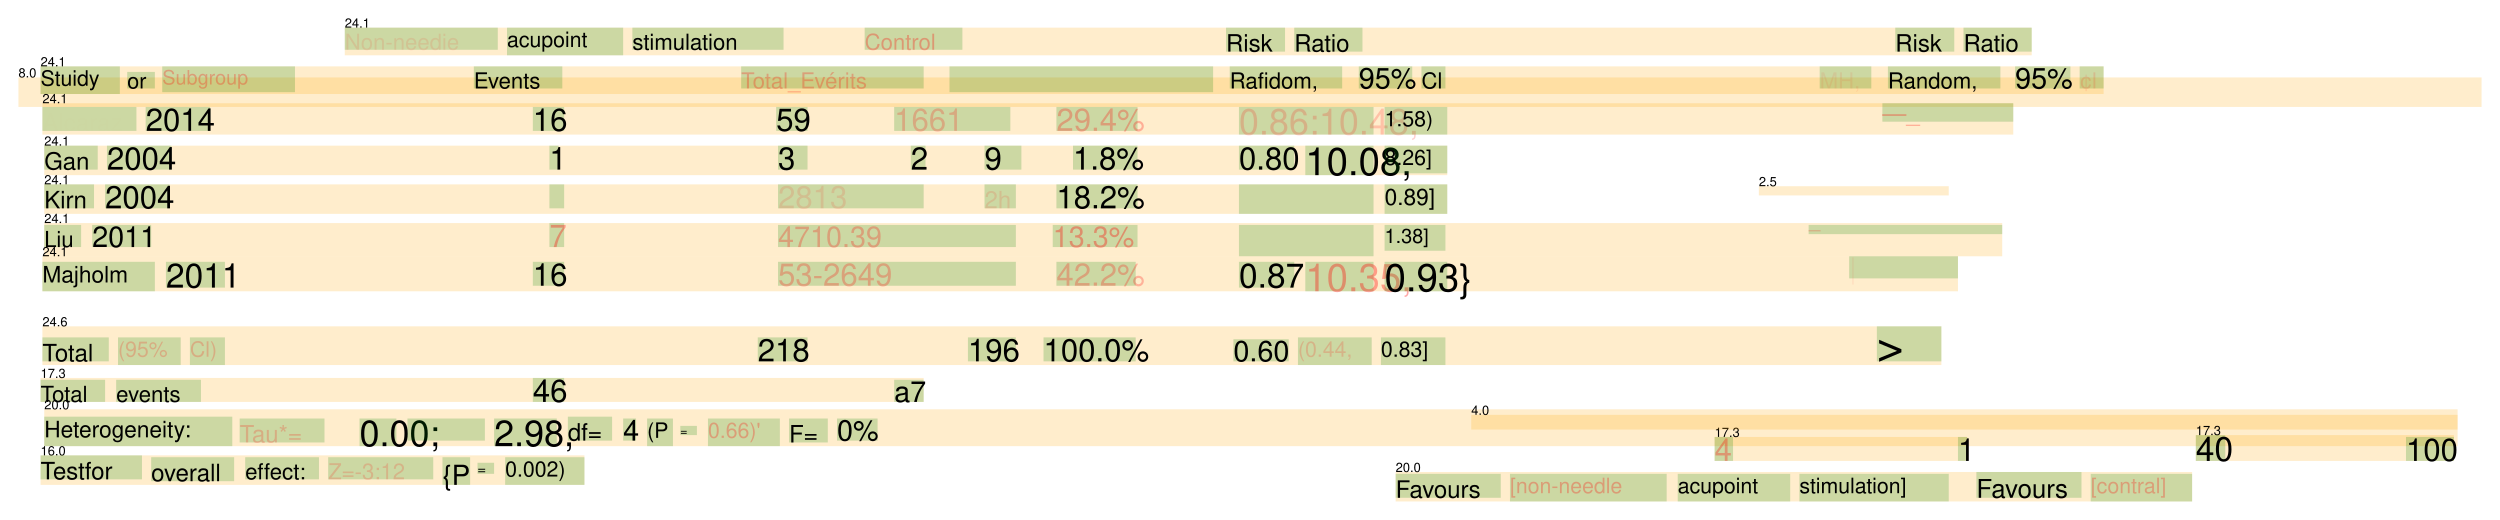
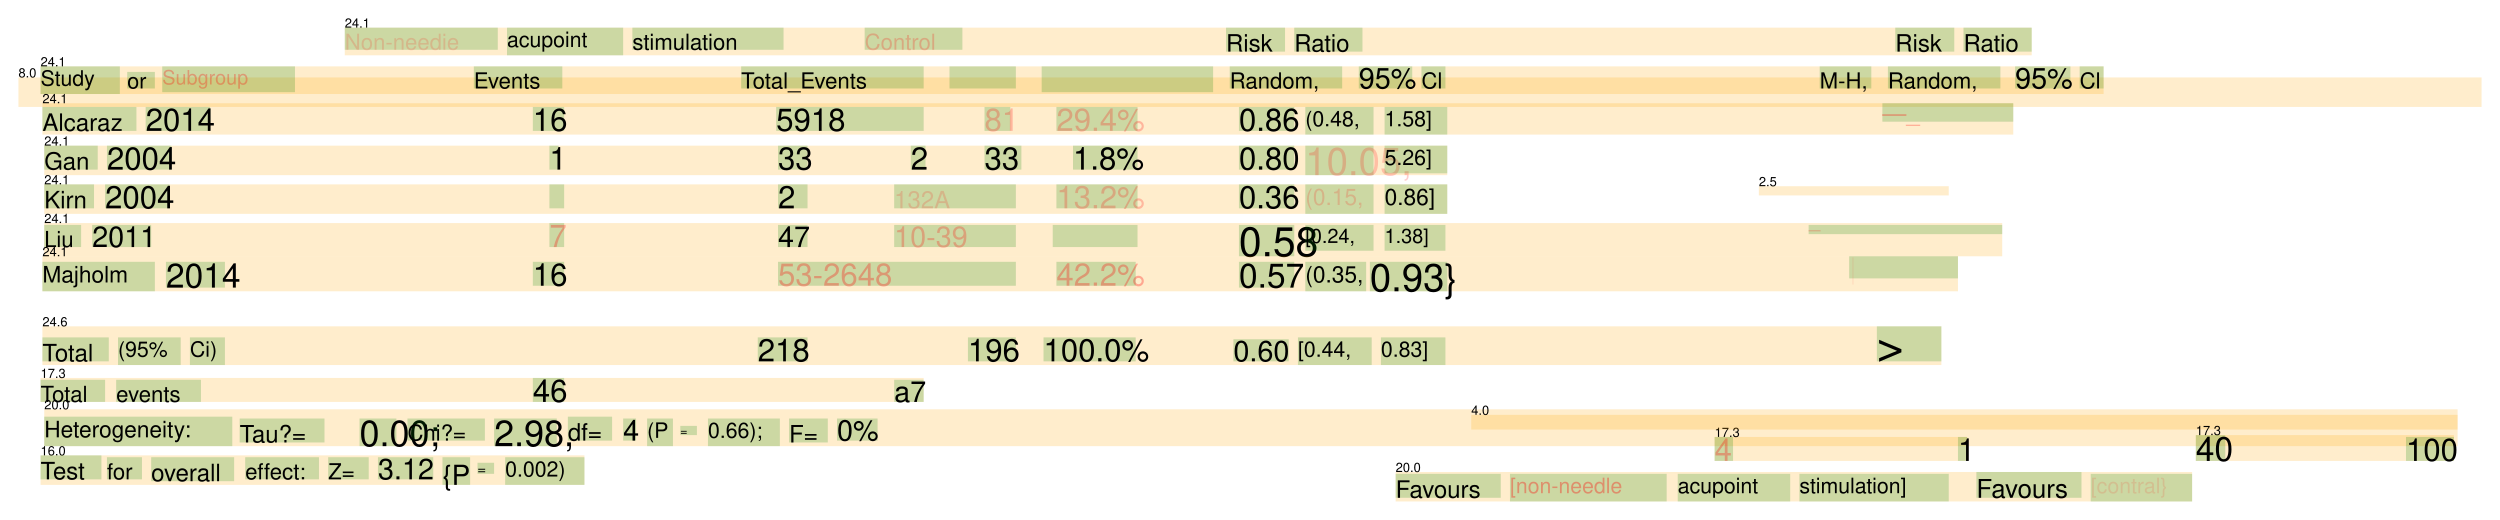
<svg xmlns="http://www.w3.org/2000/svg" style="font-family:helvetica;font-size:10.0px;" tesseractVersion="tesseract 4.0.0" height="282.0" width="1356.0">
  <g class="wordPageList">
    <g class="wordPage" id="page_1">
      <g class="wordBlock" id="block_1_1">
        <g class="para" id="par_1_1">
          <g id="line_1_1" baseline="(0.0,0.0)" style="font-size:23.0px;" class="line">
            <text x="10.0" y="42.0" style="font-size:7.0px;">8.0</text>
            <rect x="10.0" y="42.0" width="1336.0" height="16.0" style="fill:orange;opacity:0.2;" />
            <g class="word" id="word_1_1" />
          </g>
        </g>
      </g>
      <g class="wordBlock" id="block_1_2">
        <g class="para" id="par_1_2">
          <g id="line_1_2" baseline="(0.0,0.0)" style="font-size:12.0px;" class="line">
            <text x="954.0" y="101.0" style="font-size:7.0px;">2.5</text>
            <rect x="954.0" y="101.0" width="103.0" height="5.0" style="fill:orange;opacity:0.2;" />
            <g class="word" id="word_1_2" />
          </g>
        </g>
      </g>
      <g class="wordBlock" id="block_1_3">
        <g class="para" id="par_1_3">
          <g id="line_1_3" baseline="(0.0,-3.0)" style="font-size:22.0px;" class="line">
            <text x="187.0" y="15.0" style="font-size:7.0px;">24.1</text>
            <rect x="187.0" y="15.0" width="915.0" height="15.0" style="fill:orange;opacity:0.2;" />
-             <g id="word_1_3" class="word" x_wconf="14">
+             <g id="word_1_3" class="word" x_wconf="22">
              <rect x="187.0" y="15.0" width="83.0" height="12.0" style="fill:green;opacity:0.2;stroke-width:3.0;" />
-               <text x="187.0" y="27.0" class="text" style="fill:red;font-size:12.0px;opacity:0.098;">Non-needie</text>
-             </g>
-             <g id="word_1_4" class="word" x_wconf="94">
+               <text x="187.0" y="27.0" class="text" style="fill:red;font-size:12.0px;opacity:0.154;">Non-needie</text>
+             </g>
+             <g id="word_1_4" class="word" x_wconf="91">
              <rect x="275.0" y="15.0" width="63.0" height="15.0" style="fill:green;opacity:0.2;" />
              <text x="275.0" y="25.5" class="text" style="font-size:11.538px;">acupoint</text>
            </g>
-             <g id="word_1_5" class="word" x_wconf="89">
+             <g id="word_1_5" class="word" x_wconf="90">
              <rect x="343.0" y="15.0" width="82.0" height="12.0" style="fill:green;opacity:0.2;" />
              <text x="343.0" y="27.0" class="text" style="font-size:12.0px;">stimulation</text>
            </g>
-             <g id="word_1_6" class="word" x_wconf="42">
+             <g id="word_1_6" class="word" x_wconf="31">
              <rect x="469.0" y="15.0" width="53.0" height="12.0" style="fill:green;opacity:0.2;stroke-width:3.0;" />
-               <text x="469.0" y="27.0" class="text" style="fill:red;font-size:12.0px;opacity:0.294;">Control</text>
+               <text x="469.0" y="27.0" class="text" style="fill:red;font-size:12.0px;opacity:0.217;">Control</text>
            </g>
            <g id="word_1_7" class="word" x_wconf="96">
              <rect x="665.0" y="15.0" width="32.0" height="13.0" style="fill:green;opacity:0.2;" />
              <text x="665.0" y="28.0" class="text" style="font-size:13.0px;">Risk</text>
            </g>
-             <g id="word_1_8" class="word" x_wconf="92">
+             <g id="word_1_8" class="word" x_wconf="96">
              <rect x="702.0" y="15.0" width="37.0" height="13.0" style="fill:green;opacity:0.2;" />
              <text x="702.0" y="28.0" class="text" style="font-size:13.0px;">Ratio</text>
            </g>
-             <g id="word_1_9" class="word" x_wconf="95">
+             <g id="word_1_9" class="word" x_wconf="94">
              <rect x="1028.0" y="15.0" width="32.0" height="13.0" style="fill:green;opacity:0.2;" />
              <text x="1028.0" y="28.0" class="text" style="font-size:13.0px;">Risk</text>
            </g>
-             <g id="word_1_10" class="word" x_wconf="95">
+             <g id="word_1_10" class="word" x_wconf="94">
              <rect x="1065.0" y="15.0" width="37.0" height="13.0" style="fill:green;opacity:0.2;" />
              <text x="1065.0" y="28.0" class="text" style="font-size:13.0px;">Ratio</text>
            </g>
          </g>
        </g>
        <g class="para" id="par_1_4">
          <g id="line_1_4" baseline="(0.0,-3.0)" style="font-size:22.0px;" class="line">
            <text x="22.0" y="36.0" style="font-size:7.0px;">24.1</text>
            <rect x="22.0" y="36.0" width="1119.0" height="15.0" style="fill:orange;opacity:0.2;" />
-             <g id="word_1_11" class="word" x_wconf="62">
+             <g id="word_1_11" class="word" x_wconf="74">
              <rect x="22.0" y="36.0" width="43.0" height="15.0" style="fill:green;opacity:0.2;" />
-               <text x="22.0" y="46.5" class="text" style="font-size:11.538px;">Stuidy</text>
-             </g>
-             <g id="word_1_12" class="word" x_wconf="95">
+               <text x="22.0" y="46.5" class="text" style="font-size:11.538px;">Study</text>
+             </g>
+             <g id="word_1_12" class="word" x_wconf="94">
              <rect x="69.0" y="39.0" width="15.0" height="9.0" style="fill:green;opacity:0.2;" />
              <text x="69.0" y="48.0" class="text" style="font-size:11.7px;">or</text>
            </g>
-             <g id="word_1_13" class="word" x_wconf="38">
+             <g id="word_1_13" class="word" x_wconf="41">
              <rect x="88.0" y="36.0" width="72.0" height="14.0" style="fill:green;opacity:0.2;stroke-width:3.0;" />
-               <text x="88.0" y="45.8" class="text" style="fill:red;font-size:10.769px;opacity:0.266;">Subgroup</text>
-             </g>
-             <g id="word_1_14" class="word" x_wconf="84">
+               <text x="88.0" y="45.8" class="text" style="fill:red;font-size:10.769px;opacity:0.287;">Subgroup</text>
+             </g>
+             <g id="word_1_14" class="word" x_wconf="89">
              <rect x="257.0" y="36.0" width="48.0" height="12.0" style="fill:green;opacity:0.2;" />
              <text x="257.0" y="48.0" class="text" style="font-size:12.0px;">Events</text>
            </g>
-             <g id="word_1_15" class="word" x_wconf="37">
-               <rect x="402.0" y="36.0" width="99.0" height="12.0" style="fill:green;opacity:0.2;stroke-width:3.0;" />
-               <text x="402.0" y="48.0" class="text" style="fill:red;font-size:12.0px;opacity:0.259;">Total_Evérits</text>
+             <g id="word_1_15" class="word" x_wconf="88">
+               <rect x="402.0" y="36.0" width="99.0" height="12.0" style="fill:green;opacity:0.2;" />
+               <text x="402.0" y="48.0" class="text" style="font-size:12.0px;">Total_Events</text>
            </g>
            <g id="word_1_16" class="word" x_wconf="0">
-               <rect x="515.0" y="36.0" width="143.0" height="14.0" style="fill:green;opacity:0.2;stroke-width:3.0;" />
-               <text x="515.0" y="45.8" class="text" style="fill:red;font-size:10.769px;opacity:0.0;">Total_Weijht_fi.H,</text>
-             </g>
-             <g id="word_1_17" class="word" x_wconf="54">
+               <rect x="515.0" y="36.0" width="36.0" height="12.0" style="fill:green;opacity:0.2;stroke-width:3.0;" />
+               <text x="515.0" y="48.0" class="text" style="fill:red;font-size:12.0px;opacity:0.0;">Total</text>
+             </g>
+             <g id="word_1_17" class="word" x_wconf="0">
+               <rect x="565.0" y="36.0" width="93.0" height="14.0" style="fill:green;opacity:0.2;stroke-width:3.0;" />
+               <text x="565.0" y="50.0" class="text" style="fill:red;font-size:14.0px;opacity:0.0;">_Weinht_f.H,</text>
+             </g>
+             <g id="word_1_18" class="word" x_wconf="73">
              <rect x="667.0" y="36.0" width="61.0" height="12.0" style="fill:green;opacity:0.2;" />
-               <text x="667.0" y="48.0" class="text" style="font-size:12.0px;">Rafidom,</text>
-             </g>
-             <g id="word_1_18" class="word" x_wconf="95">
+               <text x="667.0" y="48.0" class="text" style="font-size:12.0px;">Random,</text>
+             </g>
+             <g id="word_1_19" class="word" x_wconf="95">
              <rect x="737.0" y="36.0" width="29.0" height="12.0" style="fill:green;opacity:0.2;" />
              <text x="737.0" y="48.0" class="text" style="font-size:15.6px;">95%</text>
            </g>
-             <g id="word_1_19" class="word" x_wconf="71">
+             <g id="word_1_20" class="word" x_wconf="71">
              <rect x="771.0" y="36.0" width="13.0" height="12.0" style="fill:green;opacity:0.2;" />
              <text x="771.0" y="48.0" class="text" style="font-size:12.0px;">Cl</text>
            </g>
-             <g id="word_1_20" class="word" x_wconf="11">
-               <rect x="987.0" y="36.0" width="28.0" height="12.0" style="fill:green;opacity:0.2;stroke-width:3.0;" />
-               <text x="987.0" y="48.0" class="text" style="fill:red;font-size:12.0px;opacity:0.077;">MH,</text>
-             </g>
-             <g id="word_1_21" class="word" x_wconf="77">
+             <g id="word_1_21" class="word" x_wconf="54">
+               <rect x="987.0" y="36.0" width="28.0" height="12.0" style="fill:green;opacity:0.2;" />
+               <text x="987.0" y="48.0" class="text" style="font-size:12.0px;">M-H,</text>
+             </g>
+             <g id="word_1_22" class="word" x_wconf="89">
              <rect x="1024.0" y="36.0" width="61.0" height="12.0" style="fill:green;opacity:0.2;" />
              <text x="1024.0" y="48.0" class="text" style="font-size:12.0px;">Random,</text>
            </g>
-             <g id="word_1_22" class="word" x_wconf="93">
+             <g id="word_1_23" class="word" x_wconf="95">
              <rect x="1093.0" y="36.0" width="30.0" height="12.0" style="fill:green;opacity:0.2;" />
              <text x="1093.0" y="48.0" class="text" style="font-size:15.6px;">95%</text>
            </g>
-             <g id="word_1_23" class="word" x_wconf="19">
-               <rect x="1128.0" y="36.0" width="13.0" height="12.0" style="fill:green;opacity:0.2;stroke-width:3.0;" />
-               <text x="1128.0" y="48.0" class="text" style="fill:red;font-size:12.0px;opacity:0.133;">¢l</text>
+             <g id="word_1_24" class="word" x_wconf="78">
+               <rect x="1128.0" y="36.0" width="13.0" height="12.0" style="fill:green;opacity:0.2;" />
+               <text x="1128.0" y="48.0" class="text" style="font-size:12.0px;">Cl</text>
            </g>
          </g>
        </g>
        <g class="para" id="par_1_5">
          <g id="line_1_5" baseline="(0.001,-2.0)" style="font-size:24.0px;" class="line">
            <text x="23.0" y="56.0" style="font-size:7.0px;">24.1</text>
            <rect x="23.0" y="56.0" width="1069.0" height="17.0" style="fill:orange;opacity:0.2;" />
-             <g id="word_1_24" class="word" x_wconf="1">
-               <rect x="23.0" y="58.0" width="51.0" height="13.0" style="fill:green;opacity:0.2;stroke-width:3.0;" />
-               <text x="23.0" y="71.0" class="text" style="fill:red;font-size:13.0px;opacity:0.007;">Alcaraz</text>
-             </g>
-             <g id="word_1_25" class="word" x_wconf="85">
+             <g id="word_1_25" class="word" x_wconf="93">
+               <rect x="23.0" y="58.0" width="51.0" height="13.0" style="fill:green;opacity:0.2;" />
+               <text x="23.0" y="71.0" class="text" style="font-size:13.0px;">Alcaraz</text>
+             </g>
+             <g id="word_1_26" class="word" x_wconf="95">
              <rect x="79.0" y="58.0" width="35.0" height="13.0" style="fill:green;opacity:0.2;" />
              <text x="79.0" y="71.0" class="text" style="font-size:16.9px;">2014</text>
            </g>
-             <g id="word_1_26" class="word" x_wconf="92">
+             <g id="word_1_27" class="word" x_wconf="92">
              <rect x="289.0" y="58.0" width="17.0" height="13.0" style="fill:green;opacity:0.2;" />
              <text x="289.0" y="71.0" class="text" style="font-size:16.9px;">16</text>
            </g>
-             <g id="word_1_27" class="word" x_wconf="61">
-               <rect x="421.0" y="58.0" width="17.0" height="13.0" style="fill:green;opacity:0.2;" />
-               <text x="421.0" y="71.0" class="text" style="font-size:16.9px;">59</text>
-             </g>
-             <g id="word_1_28" class="word" x_wconf="31">
-               <rect x="485.0" y="58.0" width="63.0" height="13.0" style="fill:green;opacity:0.2;stroke-width:3.0;" />
-               <text x="485.0" y="71.0" class="text" style="fill:red;font-size:16.9px;opacity:0.217;">1661</text>
-             </g>
-             <g id="word_1_29" class="word" x_wconf="38">
+             <g id="word_1_28" class="word" x_wconf="64">
+               <rect x="421.0" y="58.0" width="80.0" height="13.0" style="fill:green;opacity:0.2;" />
+               <text x="421.0" y="71.0" class="text" style="font-size:16.9px;">5918</text>
+             </g>
+             <g id="word_1_29" class="word" x_wconf="34">
+               <rect x="534.0" y="58.0" width="14.0" height="13.0" style="fill:green;opacity:0.2;stroke-width:3.0;" />
+               <text x="534.0" y="71.0" class="text" style="fill:red;font-size:16.9px;opacity:0.238;">81</text>
+             </g>
+             <g id="word_1_30" class="word" x_wconf="34">
              <rect x="573.0" y="58.0" width="44.0" height="13.0" style="fill:green;opacity:0.2;stroke-width:3.0;" />
-               <text x="573.0" y="71.0" class="text" style="fill:red;font-size:16.9px;opacity:0.266;">29.4%</text>
-             </g>
-             <g id="word_1_30" class="word" x_wconf="26">
-               <rect x="672.0" y="58.0" width="73.0" height="15.0" style="fill:green;opacity:0.2;stroke-width:3.0;" />
-               <text x="672.0" y="73.0" class="text" style="fill:red;font-size:19.5px;opacity:0.182;">0.86:10.48,</text>
-             </g>
-             <g id="word_1_31" class="word" x_wconf="71">
+               <text x="573.0" y="71.0" class="text" style="fill:red;font-size:16.9px;opacity:0.238;">29.4%</text>
+             </g>
+             <g id="word_1_31" class="word" x_wconf="92">
+               <rect x="672.0" y="58.0" width="30.0" height="13.0" style="fill:green;opacity:0.2;" />
+               <text x="672.0" y="71.0" class="text" style="font-size:16.9px;">0.86</text>
+             </g>
+             <g id="word_1_32" class="word" x_wconf="63">
+               <rect x="708.0" y="58.0" width="37.0" height="15.0" style="fill:green;opacity:0.2;" />
+               <text x="708.0" y="68.5" class="text" style="font-size:11.538px;">(0.48,</text>
+             </g>
+             <g id="word_1_33" class="word" x_wconf="79">
              <rect x="751.0" y="58.0" width="34.0" height="15.0" style="fill:green;opacity:0.2;" />
-               <text x="751.0" y="68.5" class="text" style="font-size:11.538px;">1.58)</text>
-             </g>
-             <g id="word_1_32" class="word" x_wconf="41">
+               <text x="751.0" y="68.5" class="text" style="font-size:11.538px;">1.58]</text>
+             </g>
+             <g id="word_1_34" class="word" x_wconf="41">
              <rect x="1021.0" y="56.0" width="71.0" height="10.0" style="fill:green;opacity:0.2;stroke-width:3.0;" />
              <text x="1021.0" y="66.0" class="text" style="fill:red;font-size:13px;opacity:0.287;">—_</text>
            </g>
          </g>
        </g>
        <g class="para" id="par_1_6">
          <g id="line_1_6" baseline="(0.001,-3.0)" style="font-size:23.0px;" class="line">
            <text x="24.0" y="79.0" style="font-size:7.0px;">24.1</text>
            <rect x="24.0" y="79.0" width="761.0" height="16.0" style="fill:orange;opacity:0.2;" />
-             <g id="word_1_33" class="word" x_wconf="63">
+             <g id="word_1_35" class="word" x_wconf="95">
              <rect x="24.0" y="79.0" width="29.0" height="13.0" style="fill:green;opacity:0.2;" />
              <text x="24.0" y="92.0" class="text" style="font-size:13.0px;">Gan</text>
            </g>
-             <g id="word_1_34" class="word" x_wconf="63">
+             <g id="word_1_36" class="word" x_wconf="84">
              <rect x="58.0" y="79.0" width="35.0" height="13.0" style="fill:green;opacity:0.2;" />
              <text x="58.0" y="92.0" class="text" style="font-size:16.9px;">2004</text>
            </g>
-             <g id="word_1_35" class="word" x_wconf="91">
+             <g id="word_1_37" class="word" x_wconf="91">
              <rect x="298.0" y="79.0" width="5.0" height="13.0" style="fill:green;opacity:0.2;" />
              <text x="298.0" y="92.0" class="text" style="font-size:16.9px;">1</text>
            </g>
-             <g id="word_1_36" class="word" x_wconf="64">
+             <g id="word_1_38" class="word" x_wconf="90">
              <rect x="422.0" y="79.0" width="16.0" height="13.0" style="fill:green;opacity:0.2;" />
-               <text x="422.0" y="92.0" class="text" style="font-size:16.9px;">3</text>
-             </g>
-             <g id="word_1_37" class="word" x_wconf="50">
+               <text x="422.0" y="92.0" class="text" style="font-size:16.9px;">33</text>
+             </g>
+             <g id="word_1_39" class="word" x_wconf="55">
              <rect x="494.0" y="79.0" width="8.0" height="13.0" style="fill:green;opacity:0.2;" />
              <text x="494.0" y="92.0" class="text" style="font-size:16.9px;">2</text>
            </g>
-             <g id="word_1_38" class="word" x_wconf="52">
+             <g id="word_1_40" class="word" x_wconf="57">
              <rect x="534.0" y="79.0" width="20.0" height="13.0" style="fill:green;opacity:0.2;" />
-               <text x="534.0" y="92.0" class="text" style="font-size:16.9px;">9</text>
-             </g>
-             <g id="word_1_39" class="word" x_wconf="70">
+               <text x="534.0" y="92.0" class="text" style="font-size:16.9px;">33</text>
+             </g>
+             <g id="word_1_41" class="word" x_wconf="72">
              <rect x="582.0" y="79.0" width="35.0" height="13.0" style="fill:green;opacity:0.2;" />
              <text x="582.0" y="92.0" class="text" style="font-size:16.9px;">1.8%</text>
            </g>
-             <g id="word_1_40" class="word" x_wconf="78">
+             <g id="word_1_42" class="word" x_wconf="85">
              <rect x="672.0" y="79.0" width="30.0" height="13.0" style="fill:green;opacity:0.2;" />
              <text x="672.0" y="92.0" class="text" style="font-size:16.9px;">0.80</text>
            </g>
-             <g id="word_1_41" class="word" x_wconf="84">
-               <rect x="708.0" y="79.0" width="37.0" height="16.0" style="fill:green;opacity:0.2;" />
-               <text x="708.0" y="95.0" class="text" style="font-size:20.8px;">10.08,</text>
-             </g>
-             <g id="word_1_42" class="word" x_wconf="64">
+             <g id="word_1_43" class="word" x_wconf="28">
+               <rect x="708.0" y="79.0" width="37.0" height="16.0" style="fill:green;opacity:0.2;stroke-width:3.0;" />
+               <text x="708.0" y="95.0" class="text" style="fill:red;font-size:20.8px;opacity:0.196;">10.05,</text>
+             </g>
+             <g id="word_1_44" class="word" x_wconf="68">
              <rect x="751.0" y="79.0" width="34.0" height="15.0" style="fill:green;opacity:0.2;" />
-               <text x="751.0" y="89.5" class="text" style="font-size:11.538px;">8.26]</text>
+               <text x="751.0" y="89.5" class="text" style="font-size:11.538px;">5.26]</text>
            </g>
          </g>
        </g>
        <g class="para" id="par_1_7">
          <g id="line_1_7" baseline="(0.0,-3.0)" style="font-size:23.0px;" class="line">
            <text x="24.0" y="100.0" style="font-size:7.0px;">24.1</text>
            <rect x="24.0" y="100.0" width="761.0" height="16.0" style="fill:orange;opacity:0.2;" />
-             <g id="word_1_43" class="word" x_wconf="83">
+             <g id="word_1_45" class="word" x_wconf="88">
              <rect x="24.0" y="100.0" width="27.0" height="13.0" style="fill:green;opacity:0.2;" />
              <text x="24.0" y="113.0" class="text" style="font-size:13.0px;">Kirn</text>
            </g>
-             <g id="word_1_44" class="word" x_wconf="83">
+             <g id="word_1_46" class="word" x_wconf="94">
              <rect x="57.0" y="100.0" width="35.0" height="13.0" style="fill:green;opacity:0.2;" />
              <text x="57.0" y="113.0" class="text" style="font-size:16.9px;">2004</text>
            </g>
-             <g id="word_1_45" class="word" x_wconf="0">
+             <g id="word_1_47" class="word" x_wconf="0">
              <rect x="298.0" y="100.0" width="8.0" height="13.0" style="fill:green;opacity:0.2;stroke-width:3.0;" />
              <text x="298.0" y="113.0" class="text" style="fill:red;font-size:16.9px;opacity:0.0;">§</text>
            </g>
-             <g id="word_1_46" class="word" x_wconf="17">
-               <rect x="422.0" y="100.0" width="79.0" height="13.0" style="fill:green;opacity:0.2;stroke-width:3.0;" />
-               <text x="422.0" y="113.0" class="text" style="fill:red;font-size:16.9px;opacity:0.119;">2813</text>
-             </g>
-             <g id="word_1_47" class="word" x_wconf="17">
-               <rect x="534.0" y="100.0" width="17.0" height="13.0" style="fill:green;opacity:0.2;stroke-width:3.0;" />
-               <text x="534.0" y="113.0" class="text" style="fill:red;font-size:13.0px;opacity:0.119;">2h</text>
-             </g>
-             <g id="word_1_48" class="word" x_wconf="60">
-               <rect x="573.0" y="100.0" width="44.0" height="13.0" style="fill:green;opacity:0.2;" />
-               <text x="573.0" y="113.0" class="text" style="font-size:16.9px;">18.2%</text>
-             </g>
-             <g id="word_1_49" class="word" x_wconf="0">
-               <rect x="672.0" y="100.0" width="73.0" height="16.0" style="fill:green;opacity:0.2;stroke-width:3.0;" />
-               <text x="672.0" y="116.0" class="text" style="fill:red;font-size:20.8px;opacity:0.0;">026'10.15,</text>
-             </g>
-             <g id="word_1_50" class="word" x_wconf="70">
+             <g id="word_1_48" class="word" x_wconf="54">
+               <rect x="422.0" y="100.0" width="16.0" height="13.0" style="fill:green;opacity:0.2;" />
+               <text x="422.0" y="113.0" class="text" style="font-size:16.9px;">2</text>
+             </g>
+             <g id="word_1_49" class="word" x_wconf="23">
+               <rect x="485.0" y="100.0" width="66.0" height="13.0" style="fill:green;opacity:0.2;stroke-width:3.0;" />
+               <text x="485.0" y="113.0" class="text" style="fill:red;font-size:13.0px;opacity:0.161;">132A</text>
+             </g>
+             <g id="word_1_50" class="word" x_wconf="32">
+               <rect x="573.0" y="100.0" width="44.0" height="13.0" style="fill:green;opacity:0.2;stroke-width:3.0;" />
+               <text x="573.0" y="113.0" class="text" style="fill:red;font-size:16.9px;opacity:0.224;">13.2%</text>
+             </g>
+             <g id="word_1_51" class="word" x_wconf="72">
+               <rect x="672.0" y="100.0" width="30.0" height="13.0" style="fill:green;opacity:0.2;" />
+               <text x="672.0" y="113.0" class="text" style="font-size:16.9px;">0.36</text>
+             </g>
+             <g id="word_1_52" class="word" x_wconf="25">
+               <rect x="708.0" y="100.0" width="37.0" height="16.0" style="fill:green;opacity:0.2;stroke-width:3.0;" />
+               <text x="708.0" y="111.2" class="text" style="fill:red;font-size:12.308px;opacity:0.175;">(0.15,</text>
+             </g>
+             <g id="word_1_53" class="word" x_wconf="68">
              <rect x="751.0" y="100.0" width="34.0" height="16.0" style="fill:green;opacity:0.2;" />
-               <text x="751.0" y="111.2" class="text" style="font-size:12.308px;">0.89]</text>
+               <text x="751.0" y="111.2" class="text" style="font-size:12.308px;">0.86]</text>
            </g>
          </g>
        </g>
        <g class="para" id="par_1_8">
          <g id="line_1_8" baseline="(0.001,-5.0)" style="font-size:25.0px;" class="line">
            <text x="24.0" y="121.0" style="font-size:7.0px;">24.1</text>
            <rect x="24.0" y="121.0" width="1062.0" height="18.0" style="fill:orange;opacity:0.2;" />
-             <g id="word_1_51" class="word" x_wconf="70">
+             <g id="word_1_54" class="word" x_wconf="76">
              <rect x="24.0" y="122.0" width="20.0" height="12.0" style="fill:green;opacity:0.2;" />
              <text x="24.0" y="134.0" class="text" style="font-size:12.0px;">Liu</text>
            </g>
-             <g id="word_1_52" class="word" x_wconf="80">
+             <g id="word_1_55" class="word" x_wconf="86">
              <rect x="50.0" y="122.0" width="32.0" height="12.0" style="fill:green;opacity:0.2;" />
              <text x="50.0" y="134.0" class="text" style="font-size:15.6px;">2011</text>
            </g>
-             <g id="word_1_53" class="word" x_wconf="47">
+             <g id="word_1_56" class="word" x_wconf="41">
              <rect x="298.0" y="121.0" width="8.0" height="13.0" style="fill:green;opacity:0.2;stroke-width:3.0;" />
-               <text x="298.0" y="134.0" class="text" style="fill:red;font-size:16.9px;opacity:0.329;">7</text>
-             </g>
-             <g id="word_1_54" class="word" x_wconf="37">
-               <rect x="422.0" y="122.0" width="129.0" height="12.0" style="fill:green;opacity:0.2;stroke-width:3.0;" />
-               <text x="422.0" y="134.0" class="text" style="fill:red;font-size:15.6px;opacity:0.259;">4710.39</text>
-             </g>
-             <g id="word_1_55" class="word" x_wconf="48">
+               <text x="298.0" y="134.0" class="text" style="fill:red;font-size:16.9px;opacity:0.287;">7</text>
+             </g>
+             <g id="word_1_57" class="word" x_wconf="52">
+               <rect x="422.0" y="122.0" width="16.0" height="12.0" style="fill:green;opacity:0.2;" />
+               <text x="422.0" y="134.0" class="text" style="font-size:15.6px;">47</text>
+             </g>
+             <g id="word_1_58" class="word" x_wconf="36">
+               <rect x="485.0" y="122.0" width="66.0" height="12.0" style="fill:green;opacity:0.2;stroke-width:3.0;" />
+               <text x="485.0" y="134.0" class="text" style="fill:red;font-size:15.6px;opacity:0.252;">10-39</text>
+             </g>
+             <g id="word_1_59" class="word" x_wconf="0">
              <rect x="571.0" y="122.0" width="46.0" height="12.0" style="fill:green;opacity:0.2;stroke-width:3.0;" />
-               <text x="571.0" y="134.0" class="text" style="fill:red;font-size:15.6px;opacity:0.336;">13.3%</text>
-             </g>
-             <g id="word_1_56" class="word" x_wconf="0">
-               <rect x="672.0" y="122.0" width="73.0" height="17.0" style="fill:green;opacity:0.2;stroke-width:3.0;" />
-               <text x="672.0" y="139.0" class="text" style="fill:red;font-size:22.1px;opacity:0.0;">58.10.24,</text>
-             </g>
-             <g id="word_1_57" class="word" x_wconf="78">
+               <text x="571.0" y="134.0" class="text" style="fill:red;font-size:15.6px;opacity:0.0;">:13.3%</text>
+             </g>
+             <g id="word_1_60" class="word" x_wconf="60">
+               <rect x="672.0" y="122.0" width="30.0" height="17.0" style="fill:green;opacity:0.2;" />
+               <text x="672.0" y="139.0" class="text" style="font-size:22.1px;">0.58</text>
+             </g>
+             <g id="word_1_61" class="word" x_wconf="80">
+               <rect x="708.0" y="122.0" width="37.0" height="14.0" style="fill:green;opacity:0.2;" />
+               <text x="708.0" y="131.8" class="text" style="font-size:10.769px;">[0.24,</text>
+             </g>
+             <g id="word_1_62" class="word" x_wconf="84">
              <rect x="751.0" y="122.0" width="33.0" height="14.0" style="fill:green;opacity:0.2;" />
              <text x="751.0" y="131.8" class="text" style="font-size:10.769px;">1.38]</text>
            </g>
-             <g id="word_1_58" class="word" x_wconf="41">
+             <g id="word_1_63" class="word" x_wconf="41">
              <rect x="981.0" y="122.0" width="105.0" height="5.0" style="fill:green;opacity:0.2;stroke-width:3.0;" />
              <text x="981.0" y="127.0" class="text" style="fill:red;font-size:6.5px;opacity:0.287;">—</text>
            </g>
          </g>
        </g>
        <g class="para" id="par_1_9">
          <g id="line_1_9" baseline="(0.0,-3.0)" style="font-size:26.0px;" class="line">
            <text x="23.0" y="139.0" style="font-size:7.0px;">24.1</text>
            <rect x="23.0" y="139.0" width="1039.0" height="19.0" style="fill:orange;opacity:0.2;" />
-             <g id="word_1_59" class="word" x_wconf="81">
+             <g id="word_1_64" class="word" x_wconf="86">
              <rect x="23.0" y="142.0" width="61.0" height="16.0" style="fill:green;opacity:0.2;" />
              <text x="23.0" y="153.2" class="text" style="font-size:12.308px;">Majholm</text>
            </g>
-             <g id="word_1_60" class="word" x_wconf="66">
+             <g id="word_1_65" class="word" x_wconf="80">
              <rect x="90.0" y="142.0" width="32.0" height="14.0" style="fill:green;opacity:0.2;" />
-               <text x="90.0" y="156.0" class="text" style="font-size:18.2px;">2011</text>
-             </g>
-             <g id="word_1_61" class="word" x_wconf="82">
+               <text x="90.0" y="156.0" class="text" style="font-size:18.2px;">2014</text>
+             </g>
+             <g id="word_1_66" class="word" x_wconf="79">
              <rect x="289.0" y="142.0" width="17.0" height="13.0" style="fill:green;opacity:0.2;" />
              <text x="289.0" y="155.0" class="text" style="font-size:16.9px;">16</text>
            </g>
-             <g id="word_1_62" class="word" x_wconf="36">
+             <g id="word_1_67" class="word" x_wconf="42">
              <rect x="422.0" y="142.0" width="129.0" height="13.0" style="fill:green;opacity:0.2;stroke-width:3.0;" />
-               <text x="422.0" y="155.0" class="text" style="fill:red;font-size:16.9px;opacity:0.252;">53-2649</text>
-             </g>
-             <g id="word_1_63" class="word" x_wconf="36">
+               <text x="422.0" y="155.0" class="text" style="fill:red;font-size:16.9px;opacity:0.294;">53-2648</text>
+             </g>
+             <g id="word_1_68" class="word" x_wconf="42">
              <rect x="573.0" y="142.0" width="43.0" height="13.0" style="fill:green;opacity:0.2;stroke-width:3.0;" />
-               <text x="573.0" y="155.0" class="text" style="fill:red;font-size:16.9px;opacity:0.252;">42.2%</text>
-             </g>
-             <g id="word_1_64" class="word" x_wconf="81">
+               <text x="573.0" y="155.0" class="text" style="fill:red;font-size:16.9px;opacity:0.294;">42.2%</text>
+             </g>
+             <g id="word_1_69" class="word" x_wconf="75">
              <rect x="672.0" y="142.0" width="30.0" height="14.0" style="fill:green;opacity:0.2;" />
-               <text x="672.0" y="156.0" class="text" style="font-size:18.2px;">0.87</text>
-             </g>
-             <g id="word_1_65" class="word" x_wconf="49">
-               <rect x="708.0" y="142.0" width="37.0" height="16.0" style="fill:green;opacity:0.2;stroke-width:3.0;" />
-               <text x="708.0" y="158.0" class="text" style="fill:red;font-size:20.8px;opacity:0.343;">10.35,</text>
-             </g>
-             <g id="word_1_66" class="word" x_wconf="84">
-               <rect x="751.0" y="142.0" width="34.0" height="16.0" style="fill:green;opacity:0.2;" />
-               <text x="751.0" y="158.0" class="text" style="font-size:20.8px;">0.93}</text>
-             </g>
-             <g id="word_1_67" class="word" x_wconf="8">
+               <text x="672.0" y="156.0" class="text" style="font-size:18.2px;">0.57</text>
+             </g>
+             <g id="word_1_70" class="word" x_wconf="63">
+               <rect x="708.0" y="142.0" width="33.0" height="16.0" style="fill:green;opacity:0.2;" />
+               <text x="708.0" y="153.2" class="text" style="font-size:12.308px;">(0.35,</text>
+             </g>
+             <g id="word_1_71" class="word" x_wconf="86">
+               <rect x="743.0" y="142.0" width="42.0" height="16.0" style="fill:green;opacity:0.2;" />
+               <text x="743.0" y="158.0" class="text" style="font-size:20.8px;">0.93}</text>
+             </g>
+             <g id="word_1_72" class="word" x_wconf="8">
              <rect x="1003.0" y="139.0" width="59.0" height="12.0" style="fill:green;opacity:0.2;stroke-width:3.0;" />
              <text x="1003.0" y="151.0" class="text" style="fill:red;font-size:15.6px;opacity:0.056;">|</text>
            </g>
          </g>
        </g>
        <g class="para" id="par_1_10">
          <g id="line_1_10" baseline="(0.0,-2.0)" style="font-size:28.0px;" class="line">
            <text x="23.0" y="177.0" style="font-size:7.0px;">24.6</text>
            <rect x="23.0" y="177.0" width="1030.0" height="21.0" style="fill:orange;opacity:0.2;" />
-             <g id="word_1_68" class="word" x_wconf="76">
+             <g id="word_1_73" class="word" x_wconf="76">
              <rect x="23.0" y="183.0" width="36.0" height="13.0" style="fill:green;opacity:0.2;" />
              <text x="23.0" y="196.0" class="text" style="font-size:13.0px;">Total</text>
            </g>
-             <g id="word_1_69" class="word" x_wconf="29">
-               <rect x="64.0" y="183.0" width="34.0" height="15.0" style="fill:green;opacity:0.2;stroke-width:3.0;" />
-               <text x="64.0" y="193.5" class="text" style="fill:red;font-size:11.538px;opacity:0.203;">(95%</text>
-             </g>
-             <g id="word_1_70" class="word" x_wconf="29">
-               <rect x="103.0" y="183.0" width="19.0" height="15.0" style="fill:green;opacity:0.2;stroke-width:3.0;" />
-               <text x="103.0" y="193.5" class="text" style="fill:red;font-size:11.538px;opacity:0.203;">Cl)</text>
-             </g>
-             <g id="word_1_71" class="word" x_wconf="93">
+             <g id="word_1_74" class="word" x_wconf="91">
+               <rect x="64.0" y="183.0" width="34.0" height="15.0" style="fill:green;opacity:0.2;" />
+               <text x="64.0" y="193.5" class="text" style="font-size:11.538px;">(95%</text>
+             </g>
+             <g id="word_1_75" class="word" x_wconf="62">
+               <rect x="103.0" y="183.0" width="19.0" height="15.0" style="fill:green;opacity:0.2;" />
+               <text x="103.0" y="193.5" class="text" style="font-size:11.538px;">Ci)</text>
+             </g>
+             <g id="word_1_76" class="word" x_wconf="95">
              <rect x="411.0" y="183.0" width="27.0" height="13.0" style="fill:green;opacity:0.2;" />
              <text x="411.0" y="196.0" class="text" style="font-size:16.9px;">218</text>
            </g>
-             <g id="word_1_72" class="word" x_wconf="89">
+             <g id="word_1_77" class="word" x_wconf="92">
              <rect x="525.0" y="183.0" width="26.0" height="13.0" style="fill:green;opacity:0.2;" />
              <text x="525.0" y="196.0" class="text" style="font-size:16.9px;">196</text>
            </g>
-             <g id="word_1_73" class="word" x_wconf="89">
+             <g id="word_1_78" class="word" x_wconf="92">
              <rect x="566.0" y="183.0" width="50.0" height="13.0" style="fill:green;opacity:0.2;" />
              <text x="566.0" y="196.0" class="text" style="font-size:16.9px;">100.0%</text>
            </g>
-             <g id="word_1_74" class="word" x_wconf="95">
+             <g id="word_1_79" class="word" x_wconf="86">
              <rect x="669.0" y="184.0" width="30.0" height="12.0" style="fill:green;opacity:0.2;" />
              <text x="669.0" y="196.0" class="text" style="font-size:15.6px;">0.60</text>
            </g>
-             <g id="word_1_75" class="word" x_wconf="25">
-               <rect x="704.0" y="183.0" width="40.0" height="15.0" style="fill:green;opacity:0.2;stroke-width:3.0;" />
-               <text x="704.0" y="193.5" class="text" style="fill:red;font-size:11.538px;opacity:0.175;">(0.44,</text>
-             </g>
-             <g id="word_1_76" class="word" x_wconf="89">
+             <g id="word_1_80" class="word" x_wconf="86">
+               <rect x="704.0" y="183.0" width="40.0" height="15.0" style="fill:green;opacity:0.2;" />
+               <text x="704.0" y="193.5" class="text" style="font-size:11.538px;">[0.44,</text>
+             </g>
+             <g id="word_1_81" class="word" x_wconf="91">
              <rect x="749.0" y="183.0" width="35.0" height="15.0" style="fill:green;opacity:0.2;" />
              <text x="749.0" y="193.5" class="text" style="font-size:11.538px;">0.83]</text>
            </g>
-             <g id="word_1_77" class="word" x_wconf="86">
+             <g id="word_1_82" class="word" x_wconf="86">
              <rect x="1018.0" y="177.0" width="35.0" height="19.0" style="fill:green;opacity:0.2;" />
              <text x="1018.0" y="196.0" class="text" style="font-size:24.7px;">&gt;</text>
            </g>
          </g>
        </g>
        <g class="para" id="par_1_11">
          <g id="line_1_11" baseline="(0.0,0.0)" style="font-size:20.0px;" class="line">
            <text x="22.0" y="205.0" style="font-size:7.0px;">17.3</text>
            <rect x="22.0" y="205.0" width="479.0" height="13.0" style="fill:orange;opacity:0.2;" />
-             <g id="word_1_78" class="word" x_wconf="80">
+             <g id="word_1_83" class="word" x_wconf="80">
              <rect x="22.0" y="206.0" width="35.0" height="12.0" style="fill:green;opacity:0.2;" />
              <text x="22.0" y="218.0" class="text" style="font-size:12.0px;">Total</text>
            </g>
-             <g id="word_1_79" class="word" x_wconf="85">
+             <g id="word_1_84" class="word" x_wconf="85">
              <rect x="63.0" y="206.0" width="46.0" height="12.0" style="fill:green;opacity:0.2;" />
              <text x="63.0" y="218.0" class="text" style="font-size:12.0px;">events</text>
            </g>
-             <g id="word_1_80" class="word" x_wconf="88">
+             <g id="word_1_85" class="word" x_wconf="90">
              <rect x="289.0" y="205.0" width="17.0" height="13.0" style="fill:green;opacity:0.2;" />
              <text x="289.0" y="218.0" class="text" style="font-size:16.9px;">46</text>
            </g>
-             <g id="word_1_81" class="word" x_wconf="69">
+             <g id="word_1_86" class="word" x_wconf="78">
              <rect x="485.0" y="206.0" width="16.0" height="12.0" style="fill:green;opacity:0.2;" />
              <text x="485.0" y="218.0" class="text" style="font-size:15.6px;">a7</text>
            </g>
          </g>
        </g>
        <g class="para" id="par_1_12">
          <g id="line_1_12" baseline="(0.0,-3.0)" style="font-size:27.0px;" class="line">
            <text x="24.0" y="222.0" style="font-size:7.0px;">20.0</text>
            <rect x="24.0" y="222.0" width="1309.0" height="20.0" style="fill:orange;opacity:0.2;" />
-             <g id="word_1_82" class="word" x_wconf="93">
+             <g id="word_1_87" class="word" x_wconf="88">
              <rect x="24.0" y="226.0" width="102.0" height="16.0" style="fill:green;opacity:0.2;" />
              <text x="24.0" y="237.2" class="text" style="font-size:12.308px;">Heterogeneity:</text>
            </g>
-             <g id="word_1_83" class="word" x_wconf="29">
-               <rect x="130.0" y="227.0" width="46.0" height="13.0" style="fill:green;opacity:0.2;stroke-width:3.0;" />
-               <text x="130.0" y="240.0" class="text" style="fill:red;font-size:13.0px;opacity:0.203;">Tau*=</text>
-             </g>
-             <g id="word_1_84" class="word" x_wconf="76">
+             <g id="word_1_88" class="word" x_wconf="77">
+               <rect x="130.0" y="227.0" width="46.0" height="13.0" style="fill:green;opacity:0.2;" />
+               <text x="130.0" y="240.0" class="text" style="font-size:13.0px;">Tau?=</text>
+             </g>
+             <g id="word_1_89" class="word" x_wconf="93">
              <rect x="195.0" y="227.0" width="20.0" height="15.0" style="fill:green;opacity:0.2;" />
              <text x="195.0" y="242.0" class="text" style="font-size:19.5px;">0.00;</text>
            </g>
-             <g id="word_1_85" class="word" x_wconf="0">
-               <rect x="221.0" y="227.0" width="42.0" height="12.0" style="fill:green;opacity:0.2;stroke-width:3.0;" />
-               <text x="221.0" y="239.0" class="text" style="fill:red;font-size:12.0px;opacity:0.0;">Chi?=</text>
-             </g>
-             <g id="word_1_86" class="word" x_wconf="95">
+             <g id="word_1_90" class="word" x_wconf="56">
+               <rect x="221.0" y="227.0" width="42.0" height="12.0" style="fill:green;opacity:0.2;" />
+               <text x="221.0" y="239.0" class="text" style="font-size:12.0px;">Chi?=</text>
+             </g>
+             <g id="word_1_91" class="word" x_wconf="96">
              <rect x="268.0" y="227.0" width="34.0" height="15.0" style="fill:green;opacity:0.2;" />
              <text x="268.0" y="242.0" class="text" style="font-size:19.5px;">2.98,</text>
            </g>
-             <g id="word_1_87" class="word" x_wconf="61">
+             <g id="word_1_92" class="word" x_wconf="92">
              <rect x="308.0" y="226.0" width="24.0" height="13.0" style="fill:green;opacity:0.2;" />
              <text x="308.0" y="239.0" class="text" style="font-size:13.0px;">df=</text>
            </g>
-             <g id="word_1_88" class="word" x_wconf="84">
+             <g id="word_1_93" class="word" x_wconf="85">
              <rect x="338.0" y="227.0" width="7.0" height="12.0" style="fill:green;opacity:0.2;" />
              <text x="338.0" y="239.0" class="text" style="font-size:15.6px;">4</text>
            </g>
-             <g id="word_1_89" class="word" x_wconf="84">
+             <g id="word_1_94" class="word" x_wconf="85">
              <rect x="351.0" y="227.0" width="14.0" height="15.0" style="fill:green;opacity:0.2;" />
              <text x="351.0" y="237.5" class="text" style="font-size:11.538px;">(P</text>
            </g>
-             <g id="word_1_90" class="word" x_wconf="89">
+             <g id="word_1_95" class="word" x_wconf="95">
              <rect x="369.0" y="231.0" width="9.0" height="5.0" style="fill:green;opacity:0.2;" />
              <text x="369.0" y="236.0" class="text" style="font-size:6.5px;">=</text>
            </g>
-             <g id="word_1_91" class="word" x_wconf="38">
-               <rect x="384.0" y="227.0" width="39.0" height="15.0" style="fill:green;opacity:0.2;stroke-width:3.0;" />
-               <text x="384.0" y="237.5" class="text" style="fill:red;font-size:11.538px;opacity:0.266;">0.66)'</text>
-             </g>
-             <g id="word_1_92" class="word" x_wconf="68">
+             <g id="word_1_96" class="word" x_wconf="75">
+               <rect x="384.0" y="227.0" width="39.0" height="15.0" style="fill:green;opacity:0.2;" />
+               <text x="384.0" y="237.5" class="text" style="font-size:11.538px;">0.66);</text>
+             </g>
+             <g id="word_1_97" class="word" x_wconf="71">
              <rect x="428.0" y="227.0" width="21.0" height="13.0" style="fill:green;opacity:0.2;" />
              <text x="428.0" y="240.0" class="text" style="font-size:13.0px;">F=</text>
            </g>
-             <g id="word_1_93" class="word" x_wconf="68">
+             <g id="word_1_98" class="word" x_wconf="71">
              <rect x="454.0" y="227.0" width="22.0" height="12.0" style="fill:green;opacity:0.2;" />
              <text x="454.0" y="239.0" class="text" style="font-size:15.6px;">0%</text>
            </g>
-             <g class="word" id="word_1_94" />
-             <g class="word" id="word_1_95" />
+             <g class="word" id="word_1_99" />
+             <g class="word" id="word_1_100" />
          </g>
        </g>
      </g>
      <g class="wordBlock" id="block_1_4">
        <g class="para" id="par_1_13">
          <g id="line_1_13" baseline="(0.0,-3.0)" style="font-size:23.0px;" class="line">
            <text x="22.0" y="247.0" style="font-size:7.0px;">16.0</text>
            <rect x="22.0" y="247.0" width="295.0" height="16.0" style="fill:orange;opacity:0.2;" />
-             <g id="word_1_96" class="word" x_wconf="66">
-               <rect x="22.0" y="247.0" width="55.0" height="13.0" style="fill:green;opacity:0.2;" />
-               <text x="22.0" y="260.0" class="text" style="font-size:13.0px;">Testfor</text>
-             </g>
-             <g id="word_1_97" class="word" x_wconf="89">
+             <g id="word_1_101" class="word" x_wconf="85">
+               <rect x="22.0" y="247.0" width="33.0" height="13.0" style="fill:green;opacity:0.2;" />
+               <text x="22.0" y="260.0" class="text" style="font-size:13.0px;">Test</text>
+             </g>
+             <g id="word_1_102" class="word" x_wconf="95">
+               <rect x="58.0" y="248.0" width="19.0" height="12.0" style="fill:green;opacity:0.2;" />
+               <text x="58.0" y="260.0" class="text" style="font-size:12.0px;">for</text>
+             </g>
+             <g id="word_1_103" class="word" x_wconf="93">
              <rect x="82.0" y="248.0" width="45.0" height="13.0" style="fill:green;opacity:0.2;" />
              <text x="82.0" y="261.0" class="text" style="font-size:13.0px;">overall</text>
            </g>
-             <g id="word_1_98" class="word" x_wconf="90">
+             <g id="word_1_104" class="word" x_wconf="91">
              <rect x="133.0" y="248.0" width="40.0" height="12.0" style="fill:green;opacity:0.2;" />
              <text x="133.0" y="260.0" class="text" style="font-size:12.0px;">effect:</text>
            </g>
-             <g id="word_1_99" class="word" x_wconf="24">
-               <rect x="178.0" y="248.0" width="57.0" height="12.0" style="fill:green;opacity:0.2;stroke-width:3.0;" />
-               <text x="178.0" y="260.0" class="text" style="fill:red;font-size:12.0px;opacity:0.168;">Z=-3:12</text>
-             </g>
-             <g id="word_1_100" class="word" x_wconf="79">
+             <g id="word_1_105" class="word" x_wconf="90">
+               <rect x="178.0" y="248.0" width="22.0" height="12.0" style="fill:green;opacity:0.2;" />
+               <text x="178.0" y="260.0" class="text" style="font-size:12.0px;">Z=</text>
+             </g>
+             <g id="word_1_106" class="word" x_wconf="87">
+               <rect x="205.0" y="248.0" width="30.0" height="12.0" style="fill:green;opacity:0.2;" />
+               <text x="205.0" y="260.0" class="text" style="font-size:15.6px;">3.12</text>
+             </g>
+             <g id="word_1_107" class="word" x_wconf="79">
              <rect x="240.0" y="248.0" width="15.0" height="15.0" style="fill:green;opacity:0.2;" />
              <text x="240.0" y="263.0" class="text" style="font-size:15.0px;">{P</text>
            </g>
-             <g id="word_1_101" class="word" x_wconf="93">
+             <g id="word_1_108" class="word" x_wconf="94">
              <rect x="259.0" y="251.0" width="9.0" height="6.0" style="fill:green;opacity:0.2;" />
              <text x="259.0" y="257.0" class="text" style="font-size:7.8px;">=</text>
            </g>
-             <g id="word_1_102" class="word" x_wconf="93">
+             <g id="word_1_109" class="word" x_wconf="94">
              <rect x="274.0" y="248.0" width="43.0" height="15.0" style="fill:green;opacity:0.2;" />
              <text x="274.0" y="258.5" class="text" style="font-size:11.538px;">0.002)</text>
            </g>
          </g>
        </g>
      </g>
      <g class="wordBlock" id="block_1_5">
        <g class="para" id="par_1_14">
          <g class="line" id="line_1_14" />
        </g>
      </g>
      <g class="wordBlock" id="block_1_6">
        <g class="para" id="par_1_15">
          <g id="line_1_15" baseline="(0.0,0.0)" style="font-size:20.0px;" class="line">
            <text x="930.0" y="237.0" style="font-size:7.0px;">17.3</text>
            <rect x="930.0" y="237.0" width="137.0" height="13.0" style="fill:orange;opacity:0.2;" />
-             <g id="word_1_104" class="word" x_wconf="44">
+             <g id="word_1_111" class="word" x_wconf="42">
              <rect x="930.0" y="237.0" width="10.0" height="13.0" style="fill:green;opacity:0.2;stroke-width:3.0;" />
-               <text x="930.0" y="250.0" class="text" style="fill:red;font-size:16.9px;opacity:0.308;">4</text>
-             </g>
-             <g id="word_1_105" class="word" x_wconf="69">
+               <text x="930.0" y="250.0" class="text" style="fill:red;font-size:16.9px;opacity:0.294;">4</text>
+             </g>
+             <g id="word_1_112" class="word" x_wconf="85">
              <rect x="1062.0" y="237.0" width="5.0" height="13.0" style="fill:green;opacity:0.2;" />
              <text x="1062.0" y="250.0" class="text" style="font-size:16.9px;">1</text>
            </g>
          </g>
          <g id="line_1_16" baseline="(0.0,-2.0)" style="font-size:23.0px;" class="line">
            <text x="757.0" y="256.0" style="font-size:7.0px;">20.0</text>
            <rect x="757.0" y="256.0" width="432.0" height="16.0" style="fill:orange;opacity:0.2;" />
-             <g id="word_1_106" class="word" x_wconf="93">
+             <g id="word_1_113" class="word" x_wconf="93">
              <rect x="757.0" y="257.0" width="57.0" height="13.0" style="fill:green;opacity:0.2;" />
              <text x="757.0" y="270.0" class="text" style="font-size:13.0px;">Favours</text>
            </g>
-             <g id="word_1_107" class="word" x_wconf="40">
+             <g id="word_1_114" class="word" x_wconf="48">
              <rect x="819.0" y="257.0" width="85.0" height="15.0" style="fill:green;opacity:0.2;stroke-width:3.0;" />
-               <text x="819.0" y="267.5" class="text" style="fill:red;font-size:11.538px;opacity:0.28;">[non-needle</text>
-             </g>
-             <g id="word_1_108" class="word" x_wconf="93">
+               <text x="819.0" y="267.5" class="text" style="fill:red;font-size:11.538px;opacity:0.336;">[non-needle</text>
+             </g>
+             <g id="word_1_115" class="word" x_wconf="93">
              <rect x="910.0" y="257.0" width="61.0" height="15.0" style="fill:green;opacity:0.2;" />
              <text x="910.0" y="267.5" class="text" style="font-size:11.538px;">acupoint</text>
            </g>
-             <g id="word_1_109" class="word" x_wconf="72">
+             <g id="word_1_116" class="word" x_wconf="70">
              <rect x="976.0" y="257.0" width="81.0" height="15.0" style="fill:green;opacity:0.2;" />
              <text x="976.0" y="267.5" class="text" style="font-size:11.538px;">stimulation]</text>
            </g>
-             <g id="word_1_110" class="word" x_wconf="74">
+             <g id="word_1_117" class="word" x_wconf="77">
              <rect x="1072.0" y="256.0" width="57.0" height="14.0" style="fill:green;opacity:0.2;" />
              <text x="1072.0" y="270.0" class="text" style="font-size:14.0px;">Favours</text>
            </g>
-             <g id="word_1_111" class="word" x_wconf="39">
+             <g id="word_1_118" class="word" x_wconf="17">
              <rect x="1134.0" y="257.0" width="55.0" height="15.0" style="fill:green;opacity:0.2;stroke-width:3.0;" />
-               <text x="1134.0" y="267.5" class="text" style="fill:red;font-size:11.538px;opacity:0.273;">[contral]</text>
+               <text x="1134.0" y="267.5" class="text" style="fill:red;font-size:11.538px;opacity:0.119;">[contral}</text>
            </g>
          </g>
        </g>
      </g>
      <g class="wordBlock" id="block_1_7">
        <g class="para" id="par_1_16">
          <g class="line" id="line_1_17" />
        </g>
      </g>
      <g class="wordBlock" id="block_1_8">
        <g class="para" id="par_1_17">
          <g id="line_1_18" baseline="(0.0,0.0)" style="font-size:15.0px;" class="line">
            <text x="798.0" y="225.0" style="font-size:7.0px;">4.0</text>
            <rect x="798.0" y="225.0" width="535.0" height="8.0" style="fill:orange;opacity:0.2;" />
-             <g class="word" id="word_1_113" />
+             <g class="word" id="word_1_120" />
          </g>
        </g>
      </g>
      <g class="wordBlock" id="block_1_9">
        <g class="para" id="par_1_18">
          <g id="line_1_19" baseline="(0.0,0.0)" style="font-size:21.0px;" class="line">
            <text x="1191.0" y="236.0" style="font-size:7.0px;">17.3</text>
            <rect x="1191.0" y="236.0" width="140.0" height="14.0" style="fill:orange;opacity:0.2;" />
-             <g id="word_1_114" class="word" x_wconf="85">
+             <g id="word_1_121" class="word" x_wconf="74">
              <rect x="1191.0" y="236.0" width="16.0" height="14.0" style="fill:green;opacity:0.2;" />
              <text x="1191.0" y="250.0" class="text" style="font-size:18.2px;">40</text>
            </g>
-             <g id="word_1_115" class="word" x_wconf="65">
+             <g id="word_1_122" class="word" x_wconf="69">
              <rect x="1305.0" y="237.0" width="26.0" height="13.0" style="fill:green;opacity:0.2;" />
              <text x="1305.0" y="250.0" class="text" style="font-size:16.9px;">100</text>
            </g>
          </g>
        </g>
      </g>
    </g>
  </g>
</svg>
